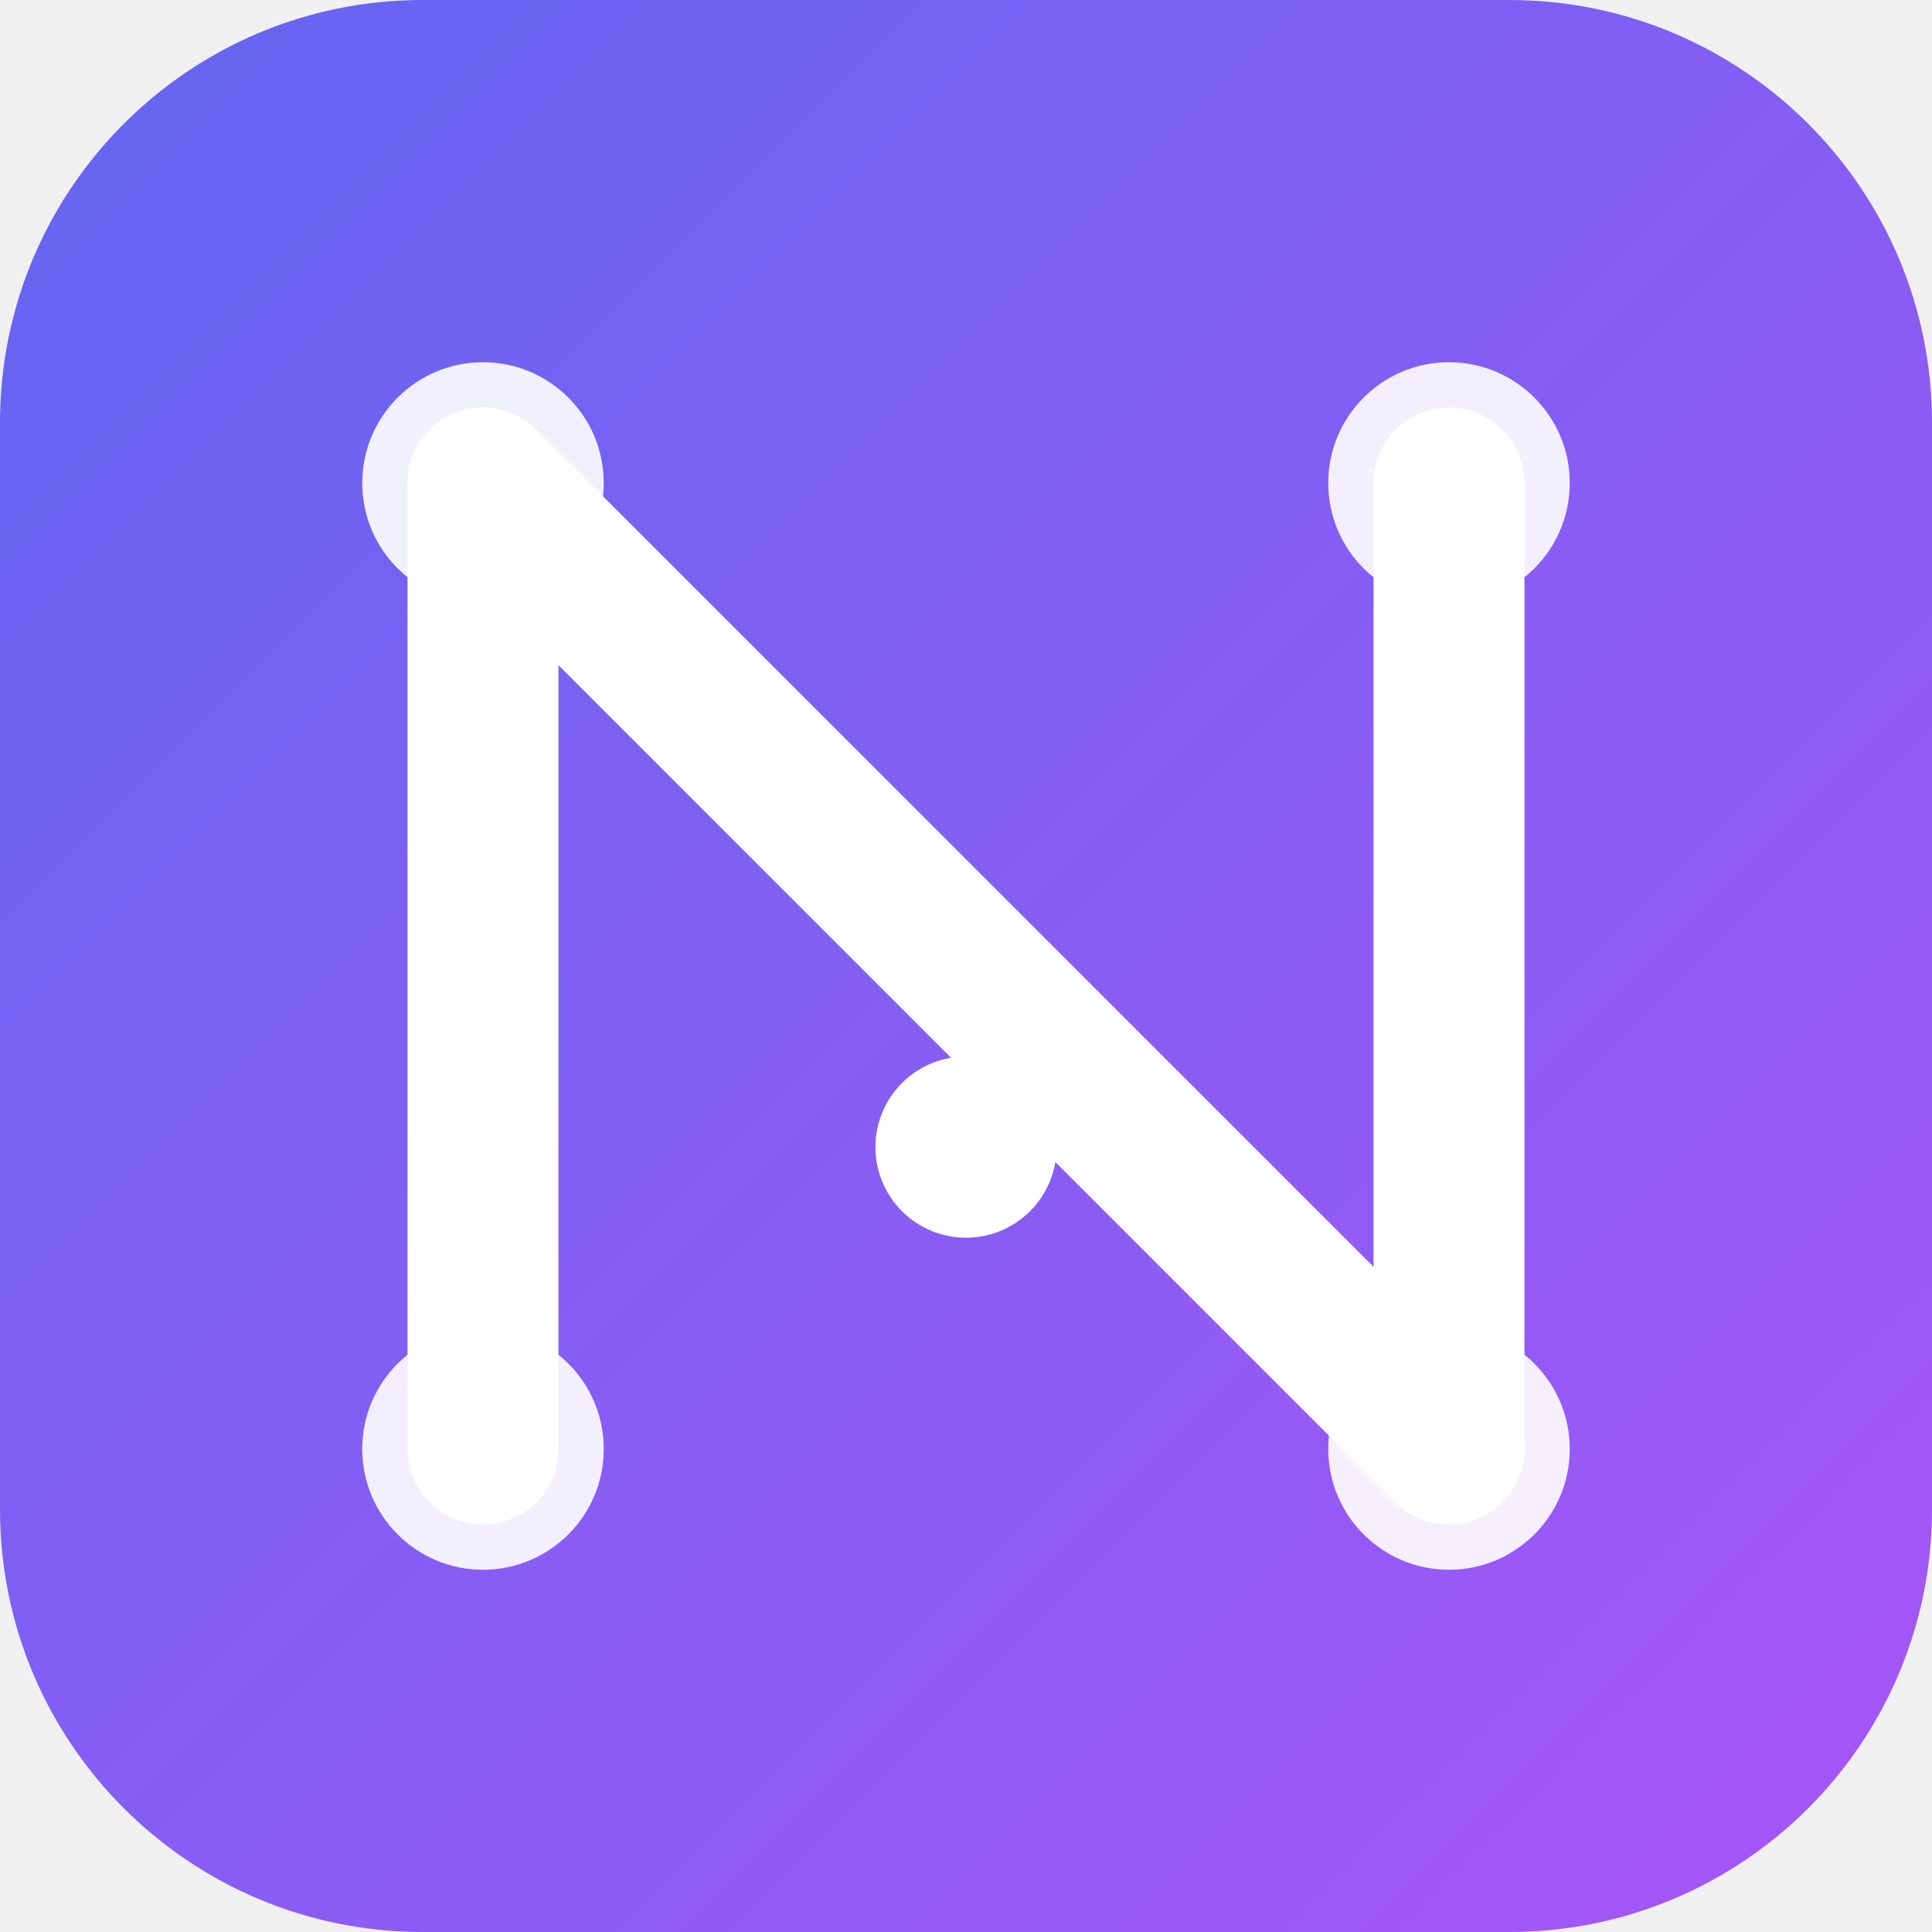
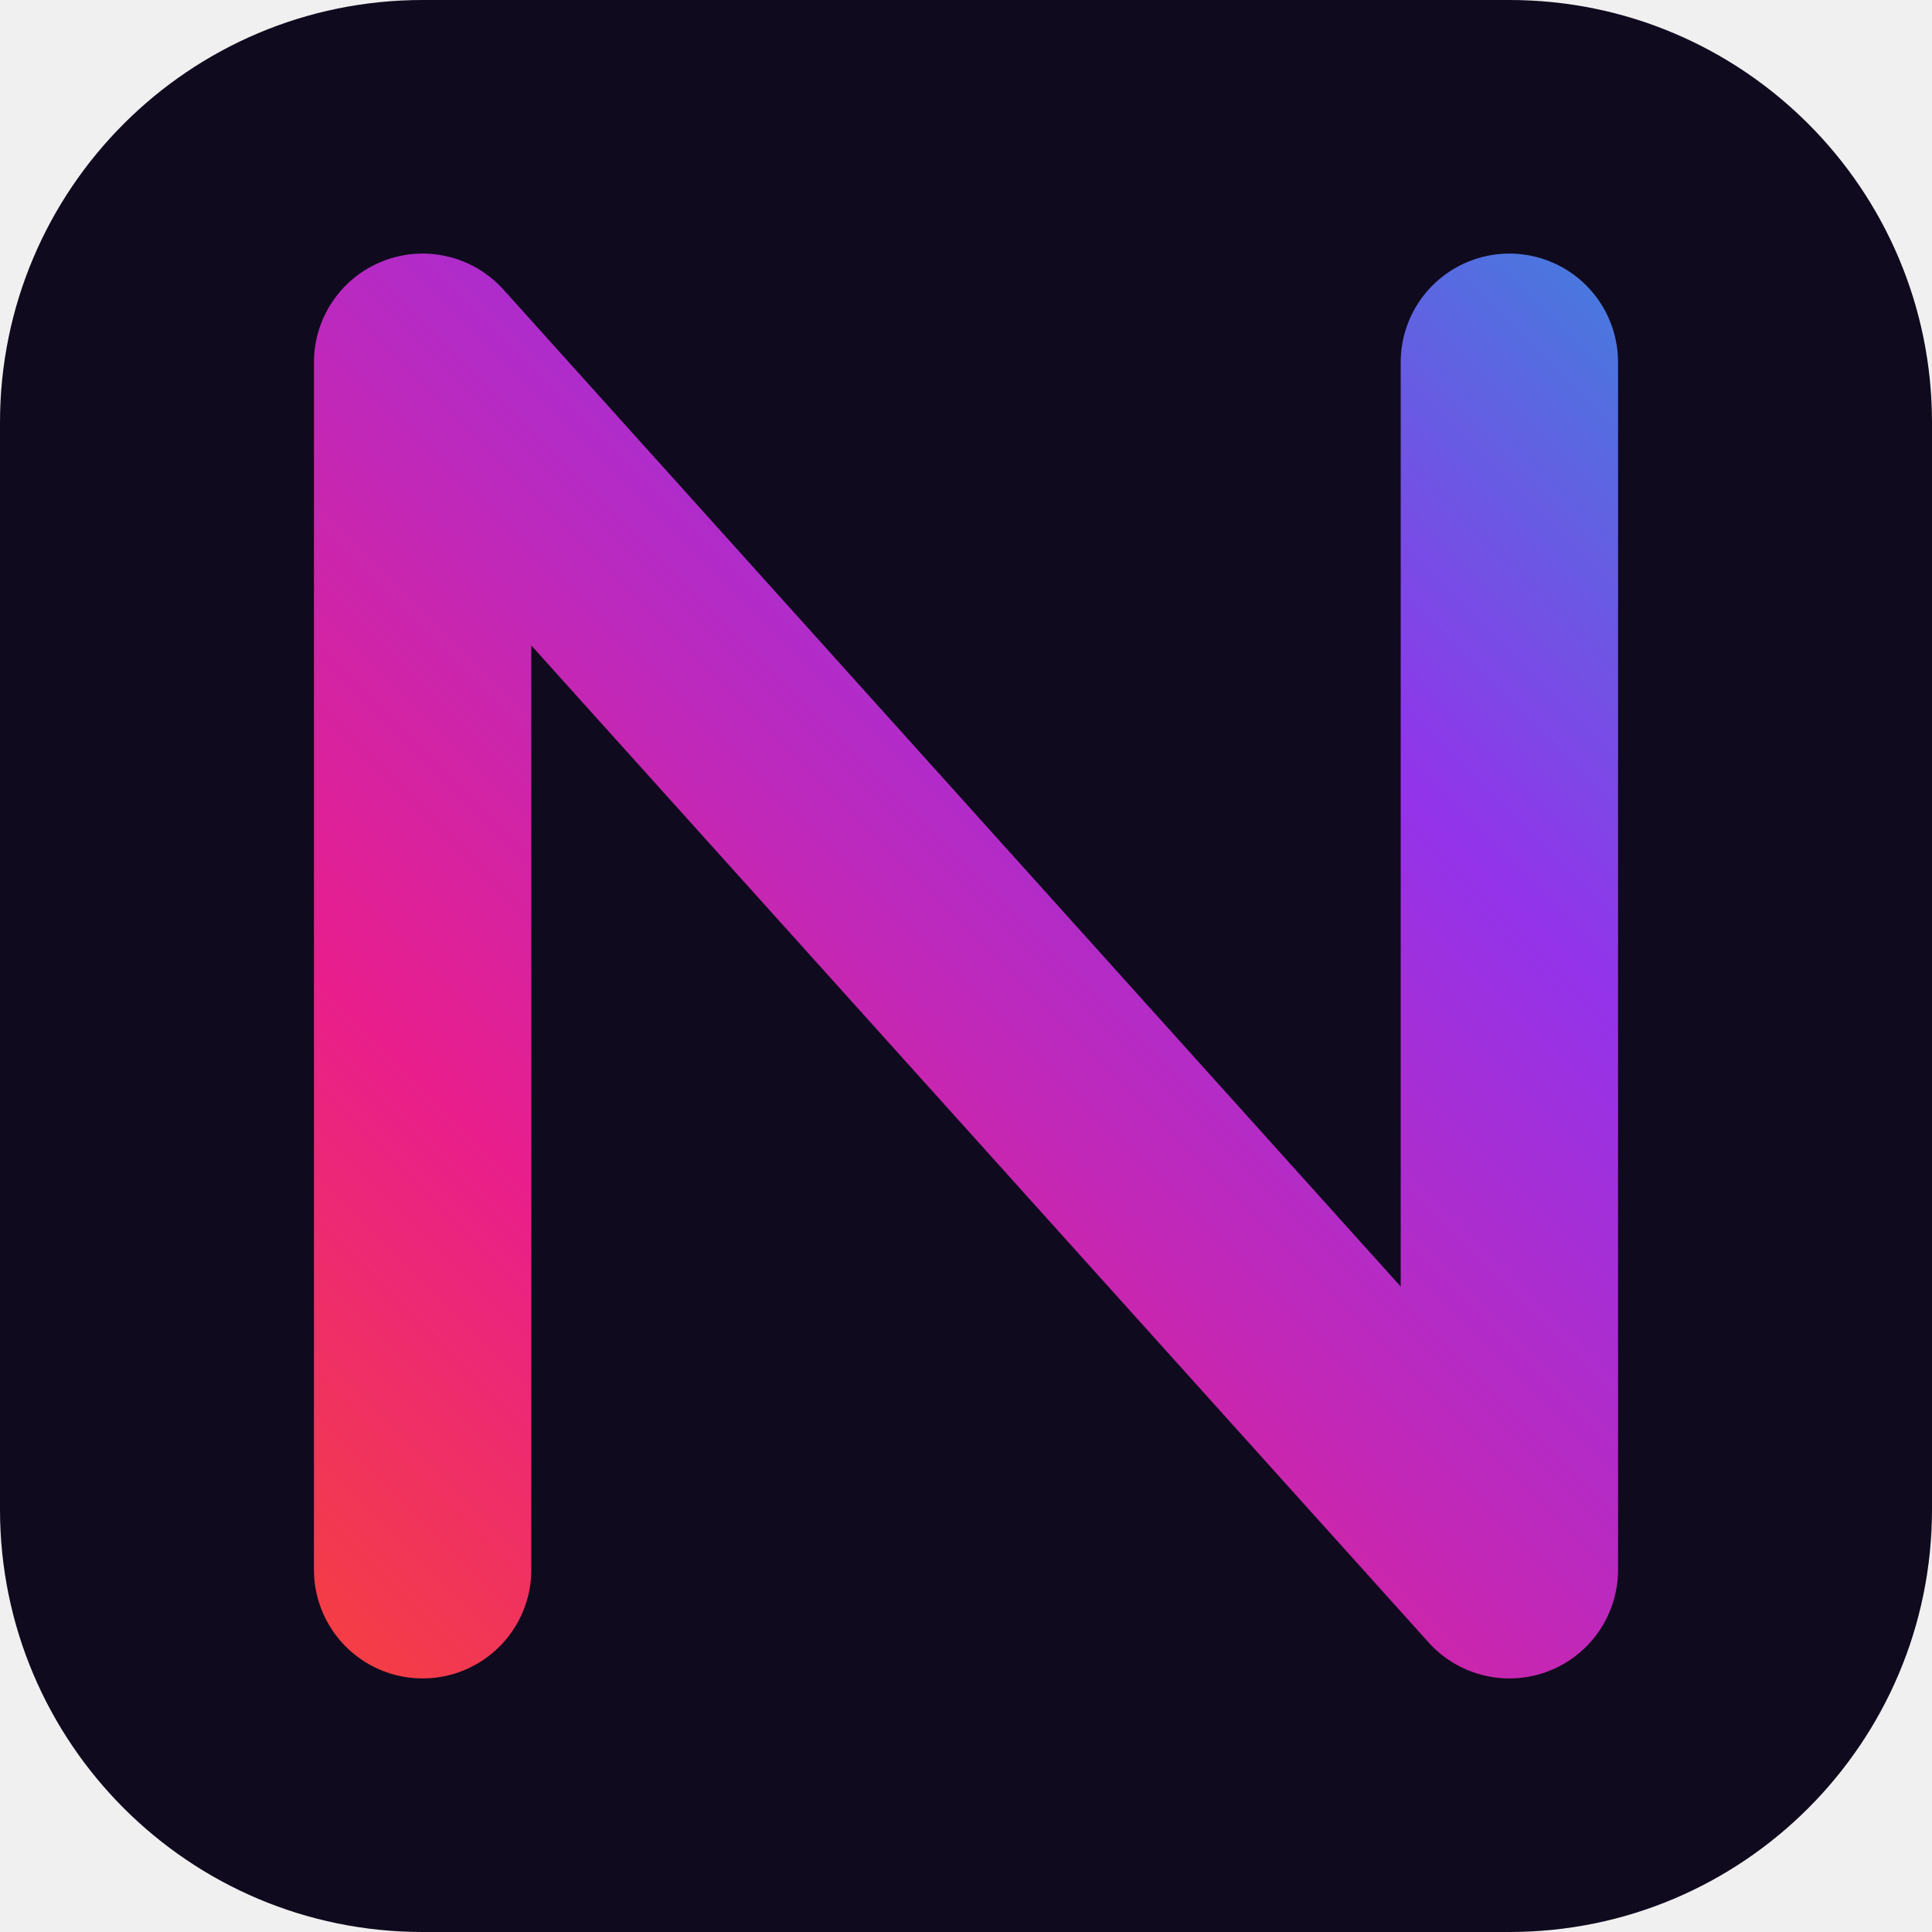
<svg xmlns="http://www.w3.org/2000/svg" viewBox="0 0 32 32" fill="none">
  <defs>
-     <linearGradient id="bg32" x1="0" y1="0" x2="32" y2="32" gradientUnits="userSpaceOnUse">
-       <stop offset="0%" stop-color="#6366f1" />
-       <stop offset="100%" stop-color="#a855f7" />
+     <linearGradient id="fg" x1="0" y1="32" x2="32" y2="0" gradientUnits="userSpaceOnUse">
+       <stop offset="0%" stop-color="#FF5C00" />
+       <stop offset="33%" stop-color="#E91E8C" />
+       <stop offset="66%" stop-color="#9333EA" />
+       <stop offset="100%" stop-color="#06B6D4" />
    </linearGradient>
  </defs>
-   <rect width="32" height="32" rx="7" fill="url(#bg32)" />
-   <circle cx="8" cy="8" r="2" fill="white" fill-opacity="0.9" />
-   <circle cx="24" cy="8" r="2" fill="white" fill-opacity="0.9" />
-   <circle cx="8" cy="24" r="2" fill="white" fill-opacity="0.9" />
-   <circle cx="24" cy="24" r="2" fill="white" fill-opacity="0.9" />
-   <circle cx="16" cy="19" r="1.5" fill="white" />
-   <line x1="8" y1="8" x2="8" y2="24" stroke="white" stroke-width="2.5" stroke-linecap="round" />
-   <line x1="8" y1="8" x2="24" y2="24" stroke="white" stroke-width="2.5" stroke-linecap="round" />
-   <line x1="24" y1="8" x2="24" y2="24" stroke="white" stroke-width="2.5" stroke-linecap="round" />
+   <rect width="32" height="32" rx="7" fill="#0F0A1E" />
+   <path d="M 7 26 L 7 6 L 25 26 L 25 6" stroke="url(#fg)" stroke-width="3.6" stroke-linecap="round" stroke-linejoin="round" />
</svg>
